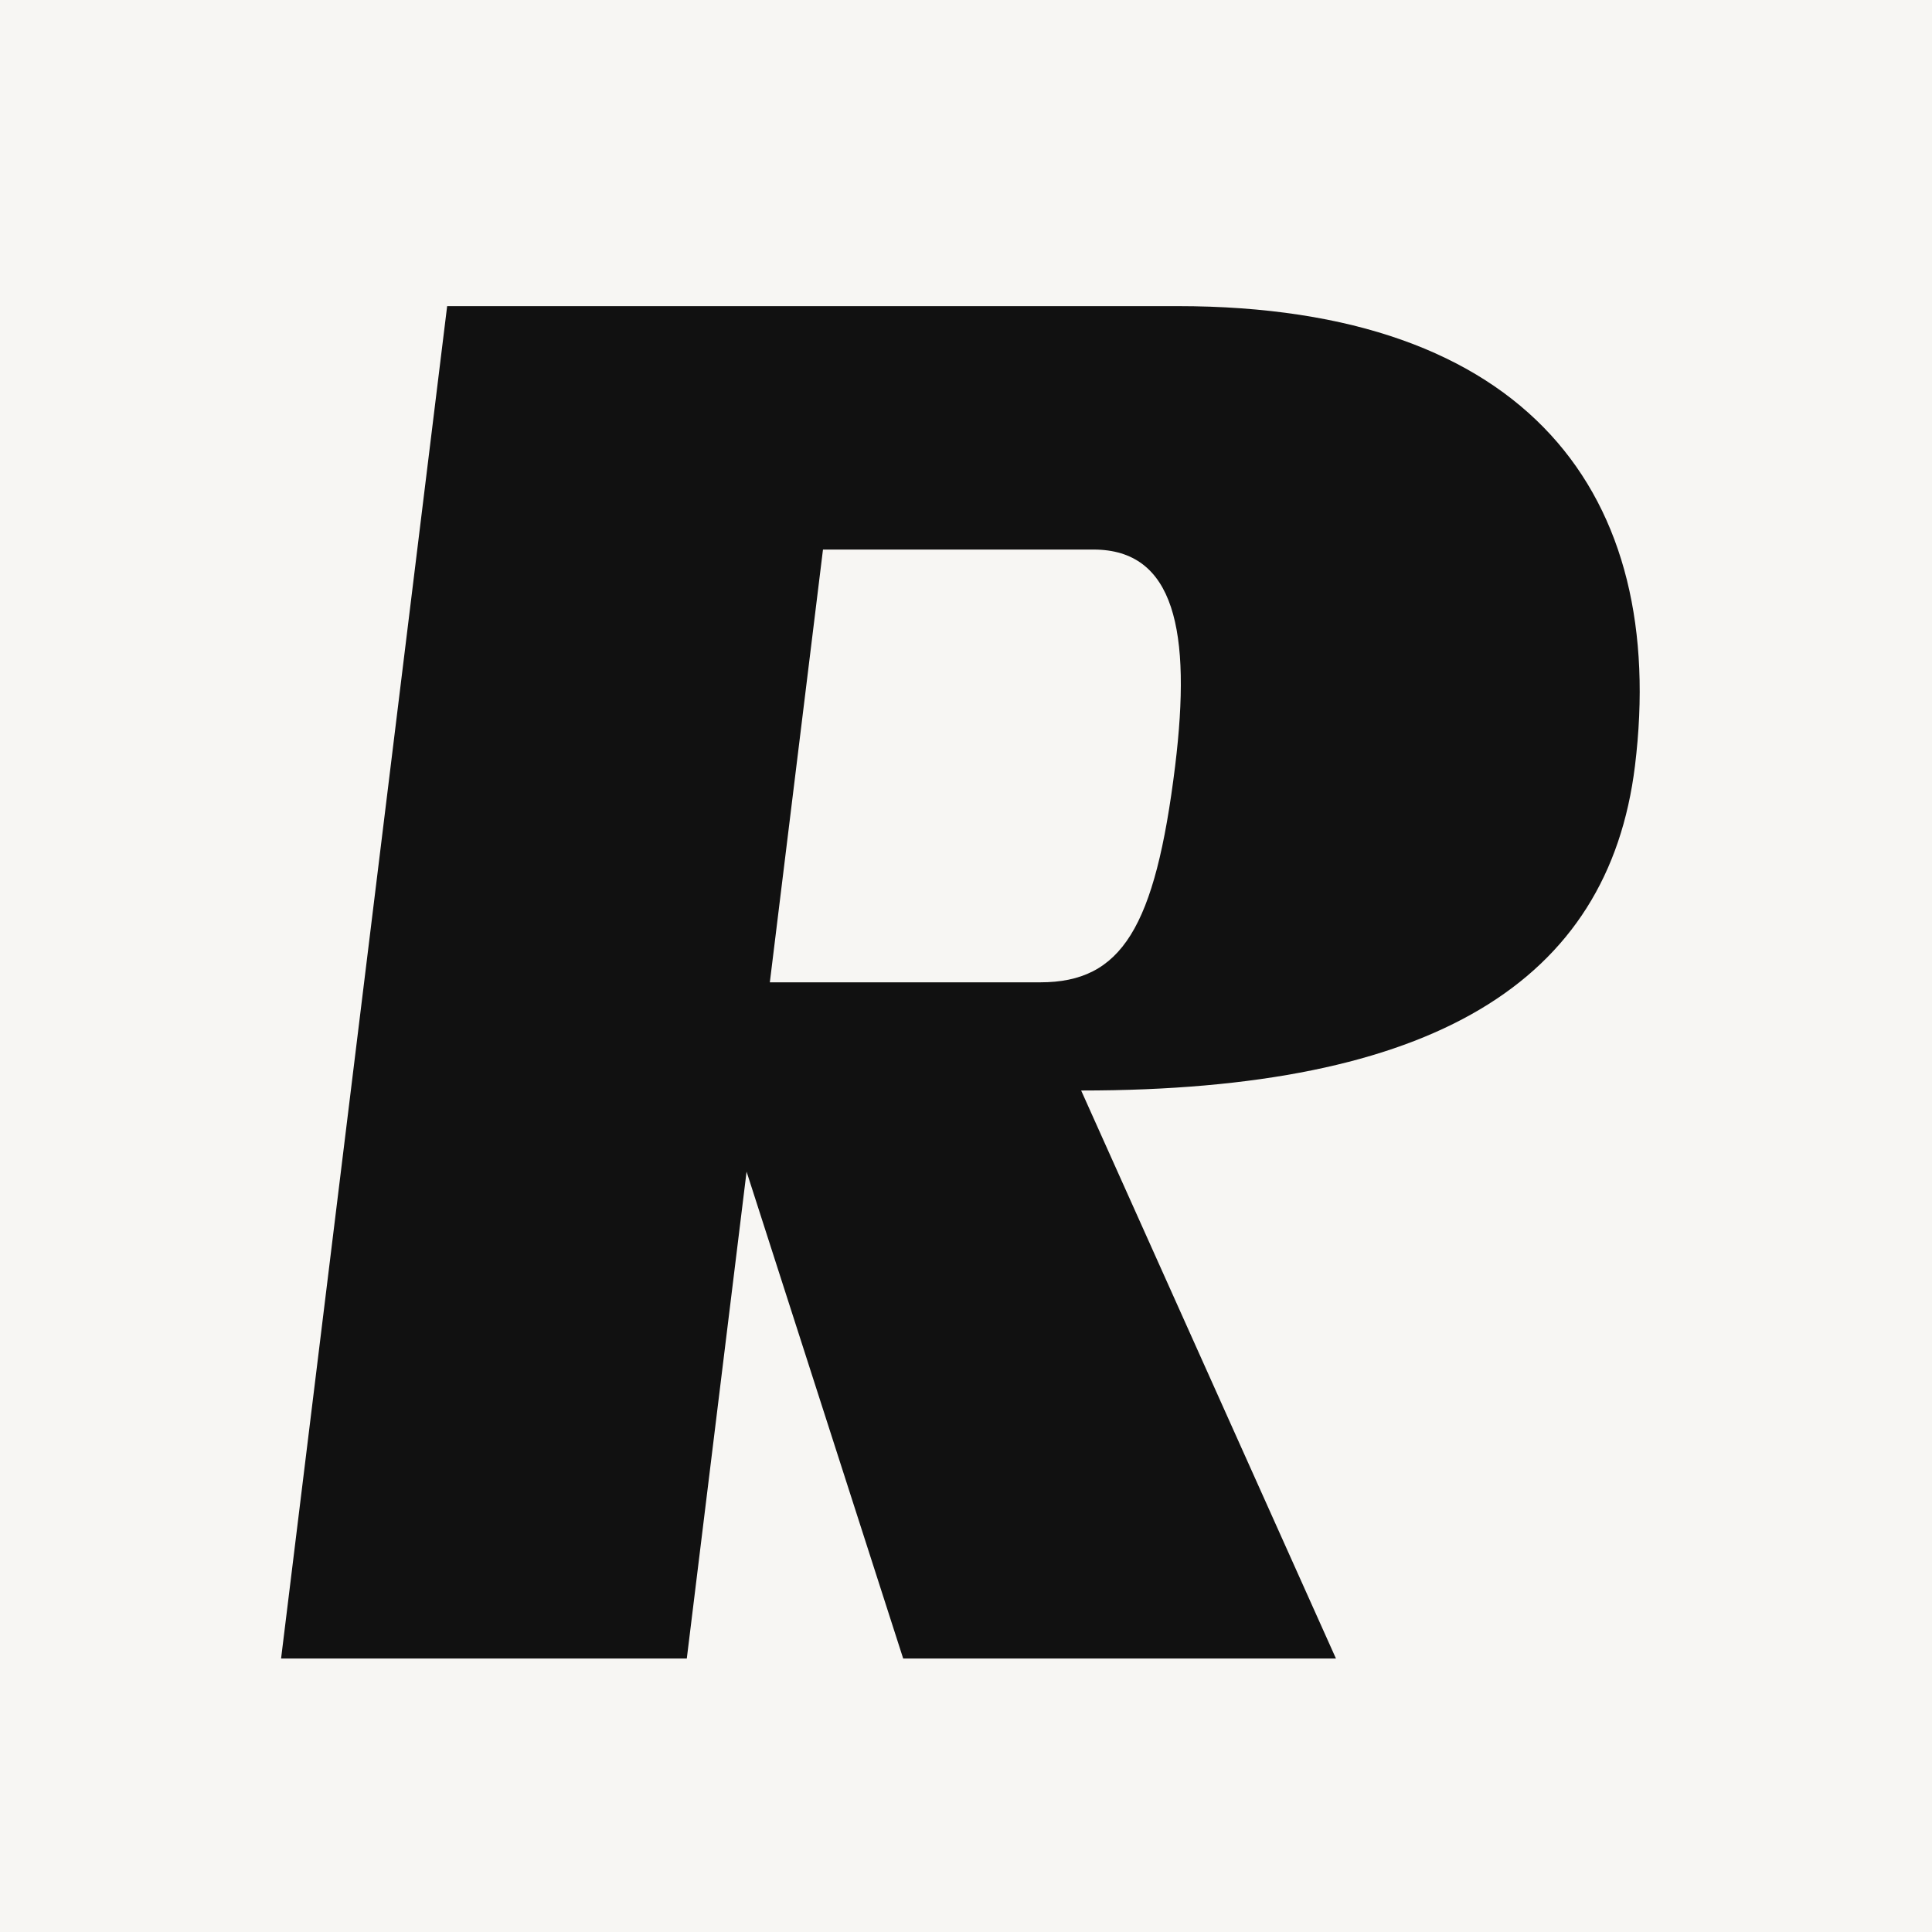
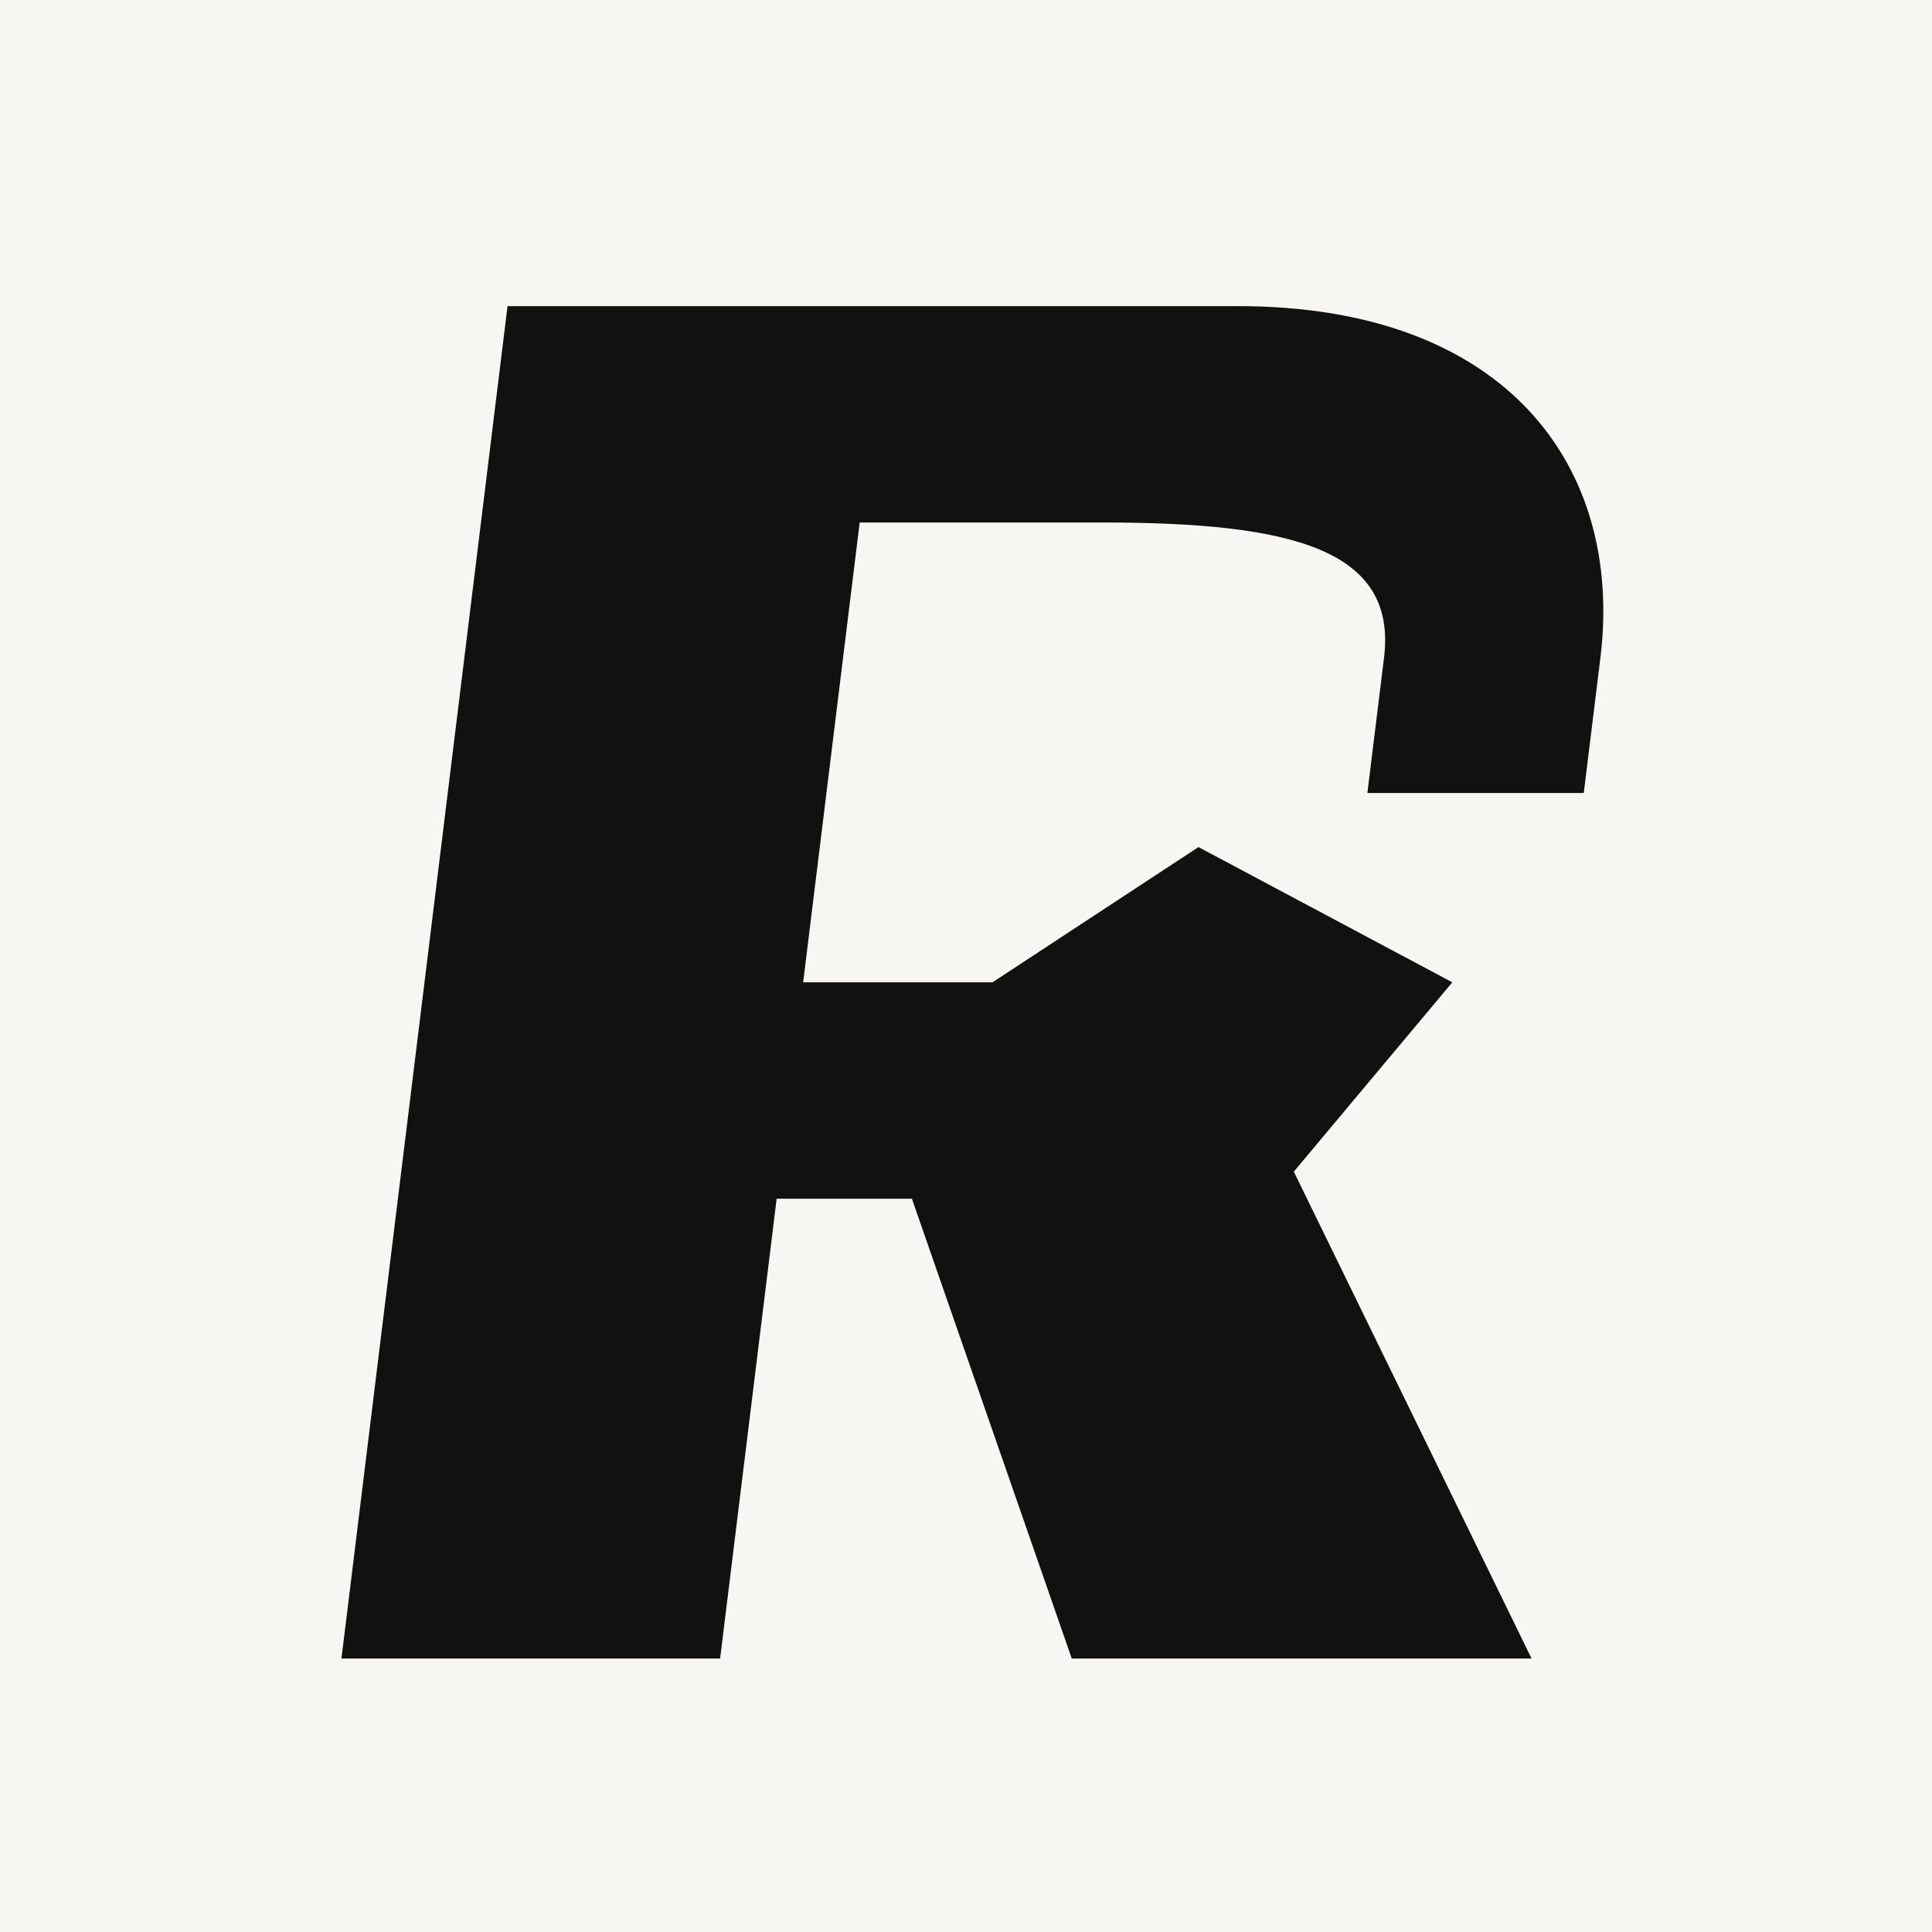
<svg xmlns="http://www.w3.org/2000/svg" viewBox="0 0 1024 1024" fill="none" width="1024" height="1024">
  <rect width="1024" height="1024" fill="#F7F6F3" />
-   <g transform="translate(237.00,162.25) scale(7.168)">
-     <path fill="#111111" fill-rule="evenodd" d="M0 0L54 0C80 0 90.28 14 87.83 34C85.86 50 72.88 58 46.88 58L65.72 100L33.72 100L22.14 64L22.14 64L17.72 100L-12.28 100ZM27.79 18L47.79 18C53.79 18 55.05 24 53.83 34C52.35 46 49.86 50 43.86 50L23.86 50Z" />
+   <g transform="translate(269.00,162.25) scale(7.168)">
+     <path fill="#111111" d="M-12.28 100L0 0L54 0C74 0 82.53 12 80.81 26L79.58 36L63.58 36L64.81 26C65.79 18 58.04 16 44.04 16L26.04 16L21.86 50L35.86 50L51.09 40L69.86 50L58.14 64L75.72 100L41.72 100L29.9 66L19.9 66L15.72 100L-12.28 100Z" />
  </g>
</svg>
